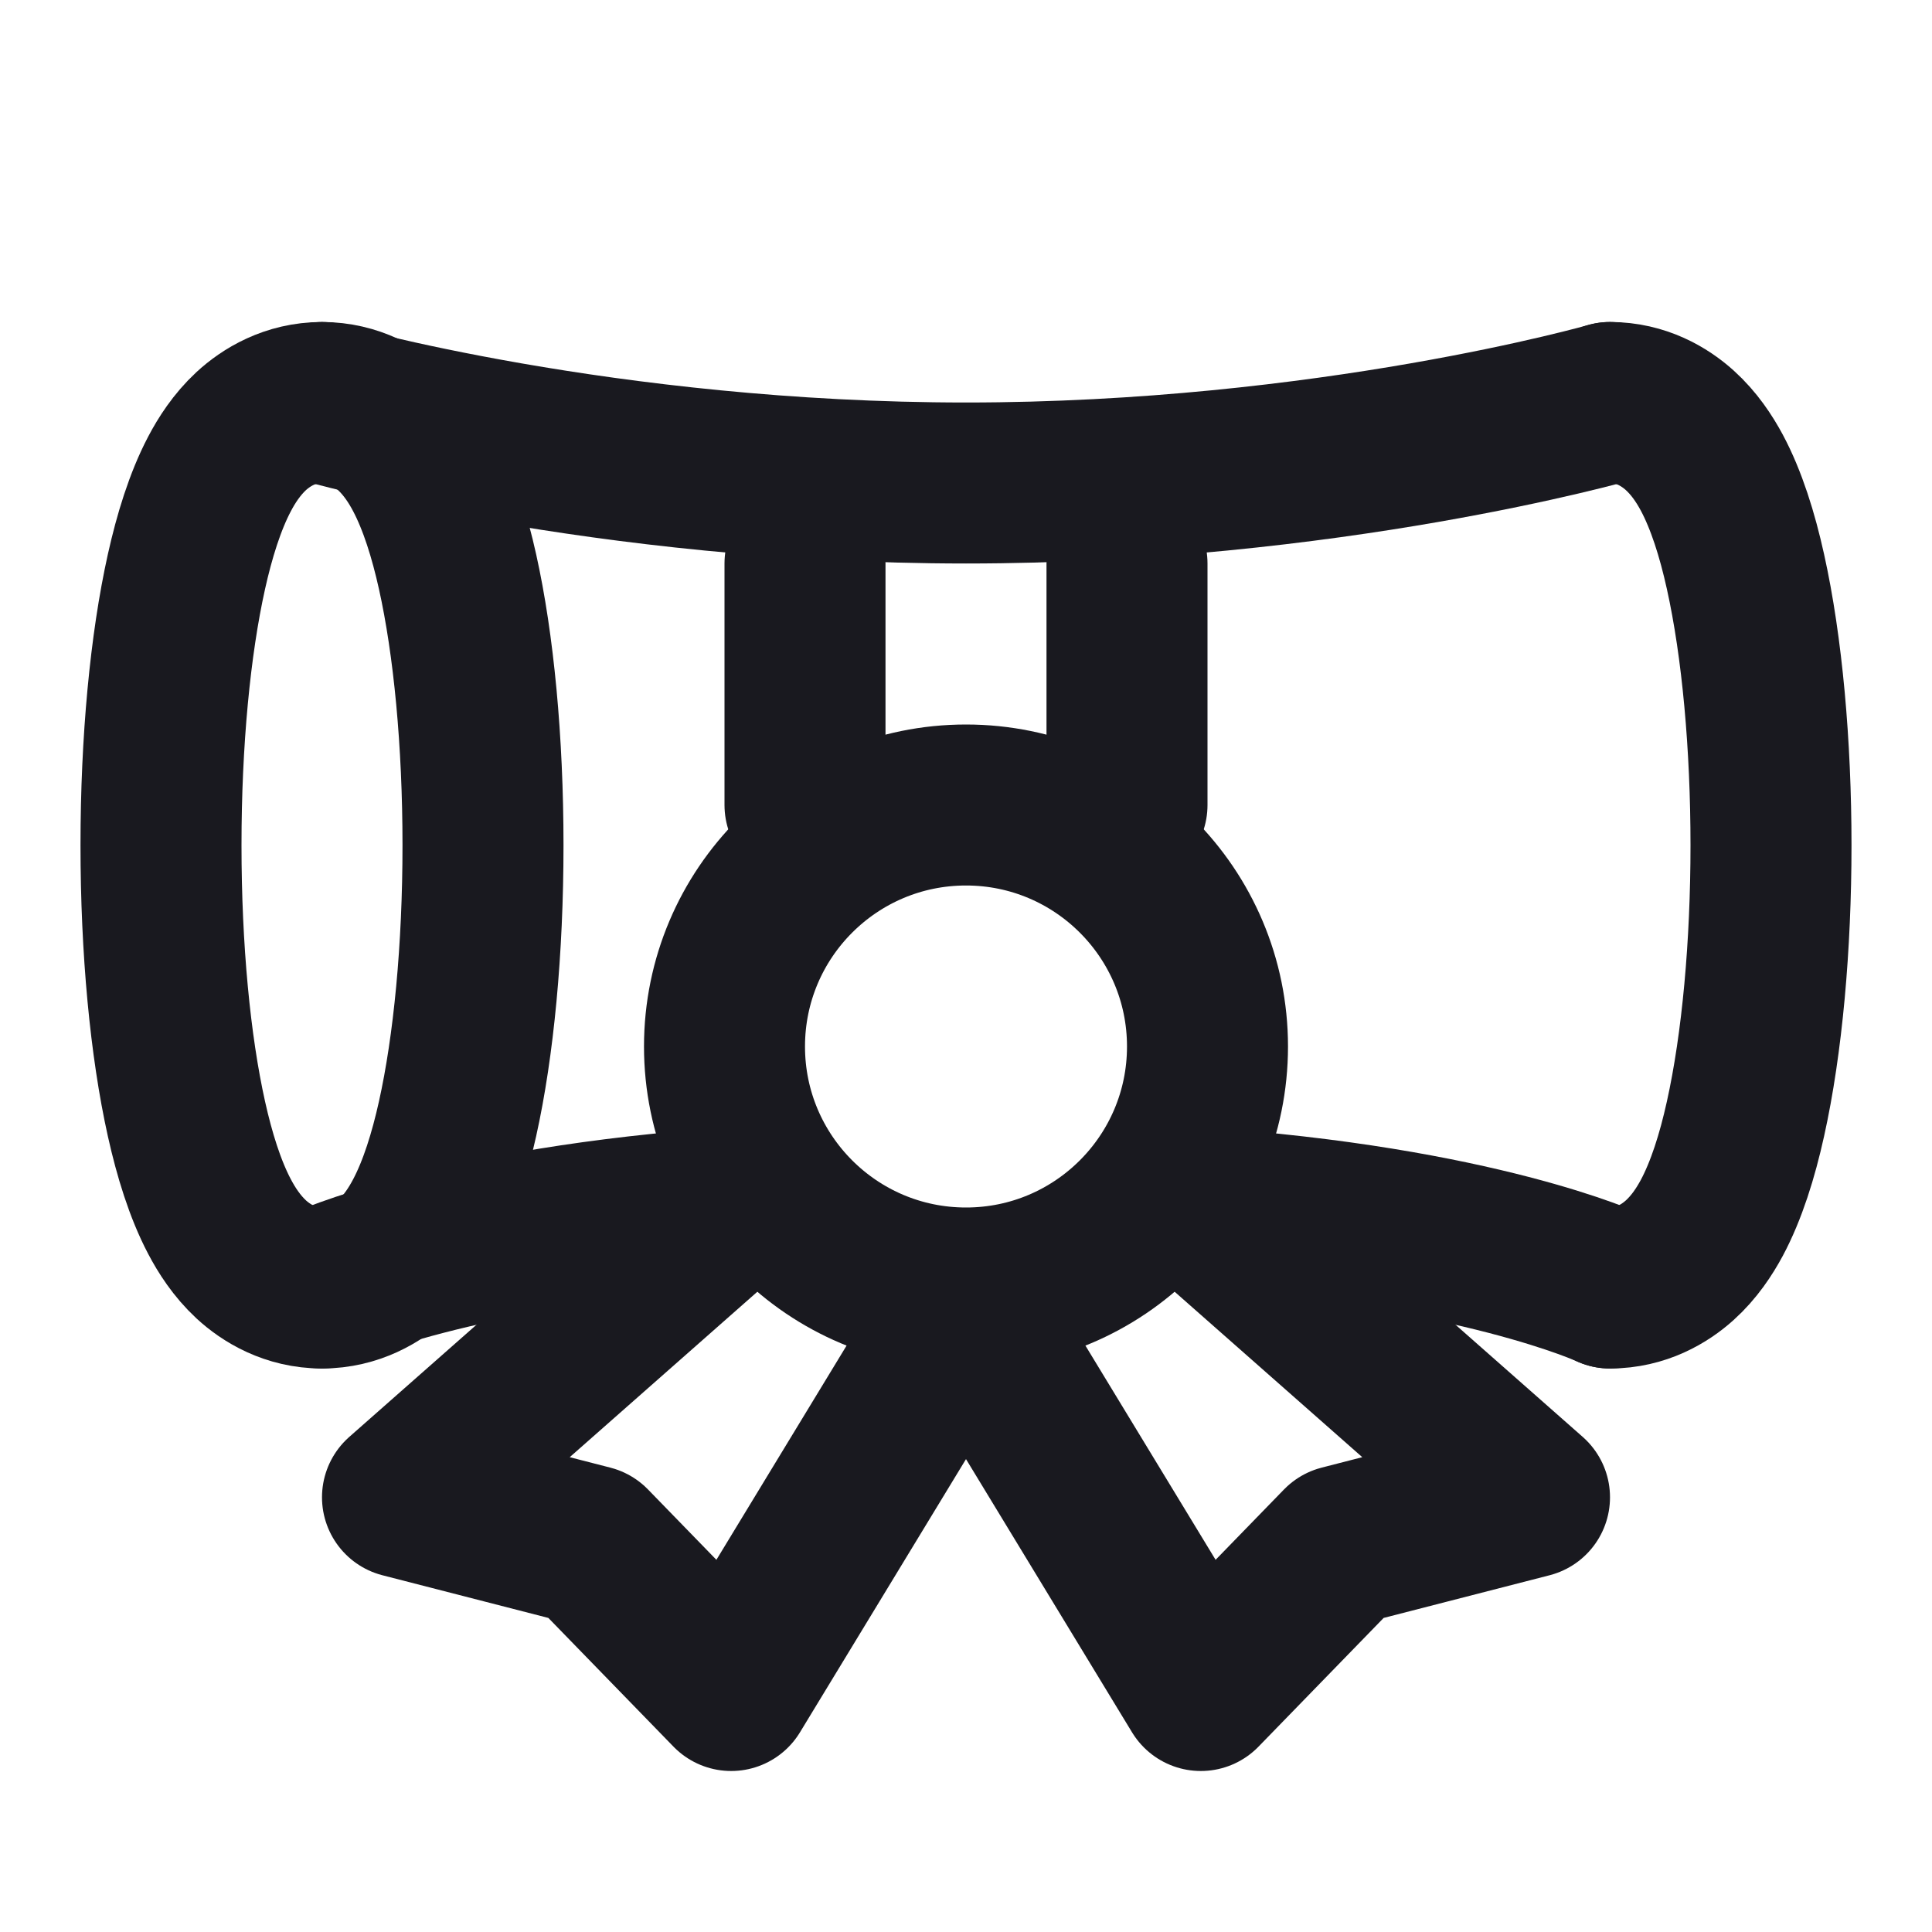
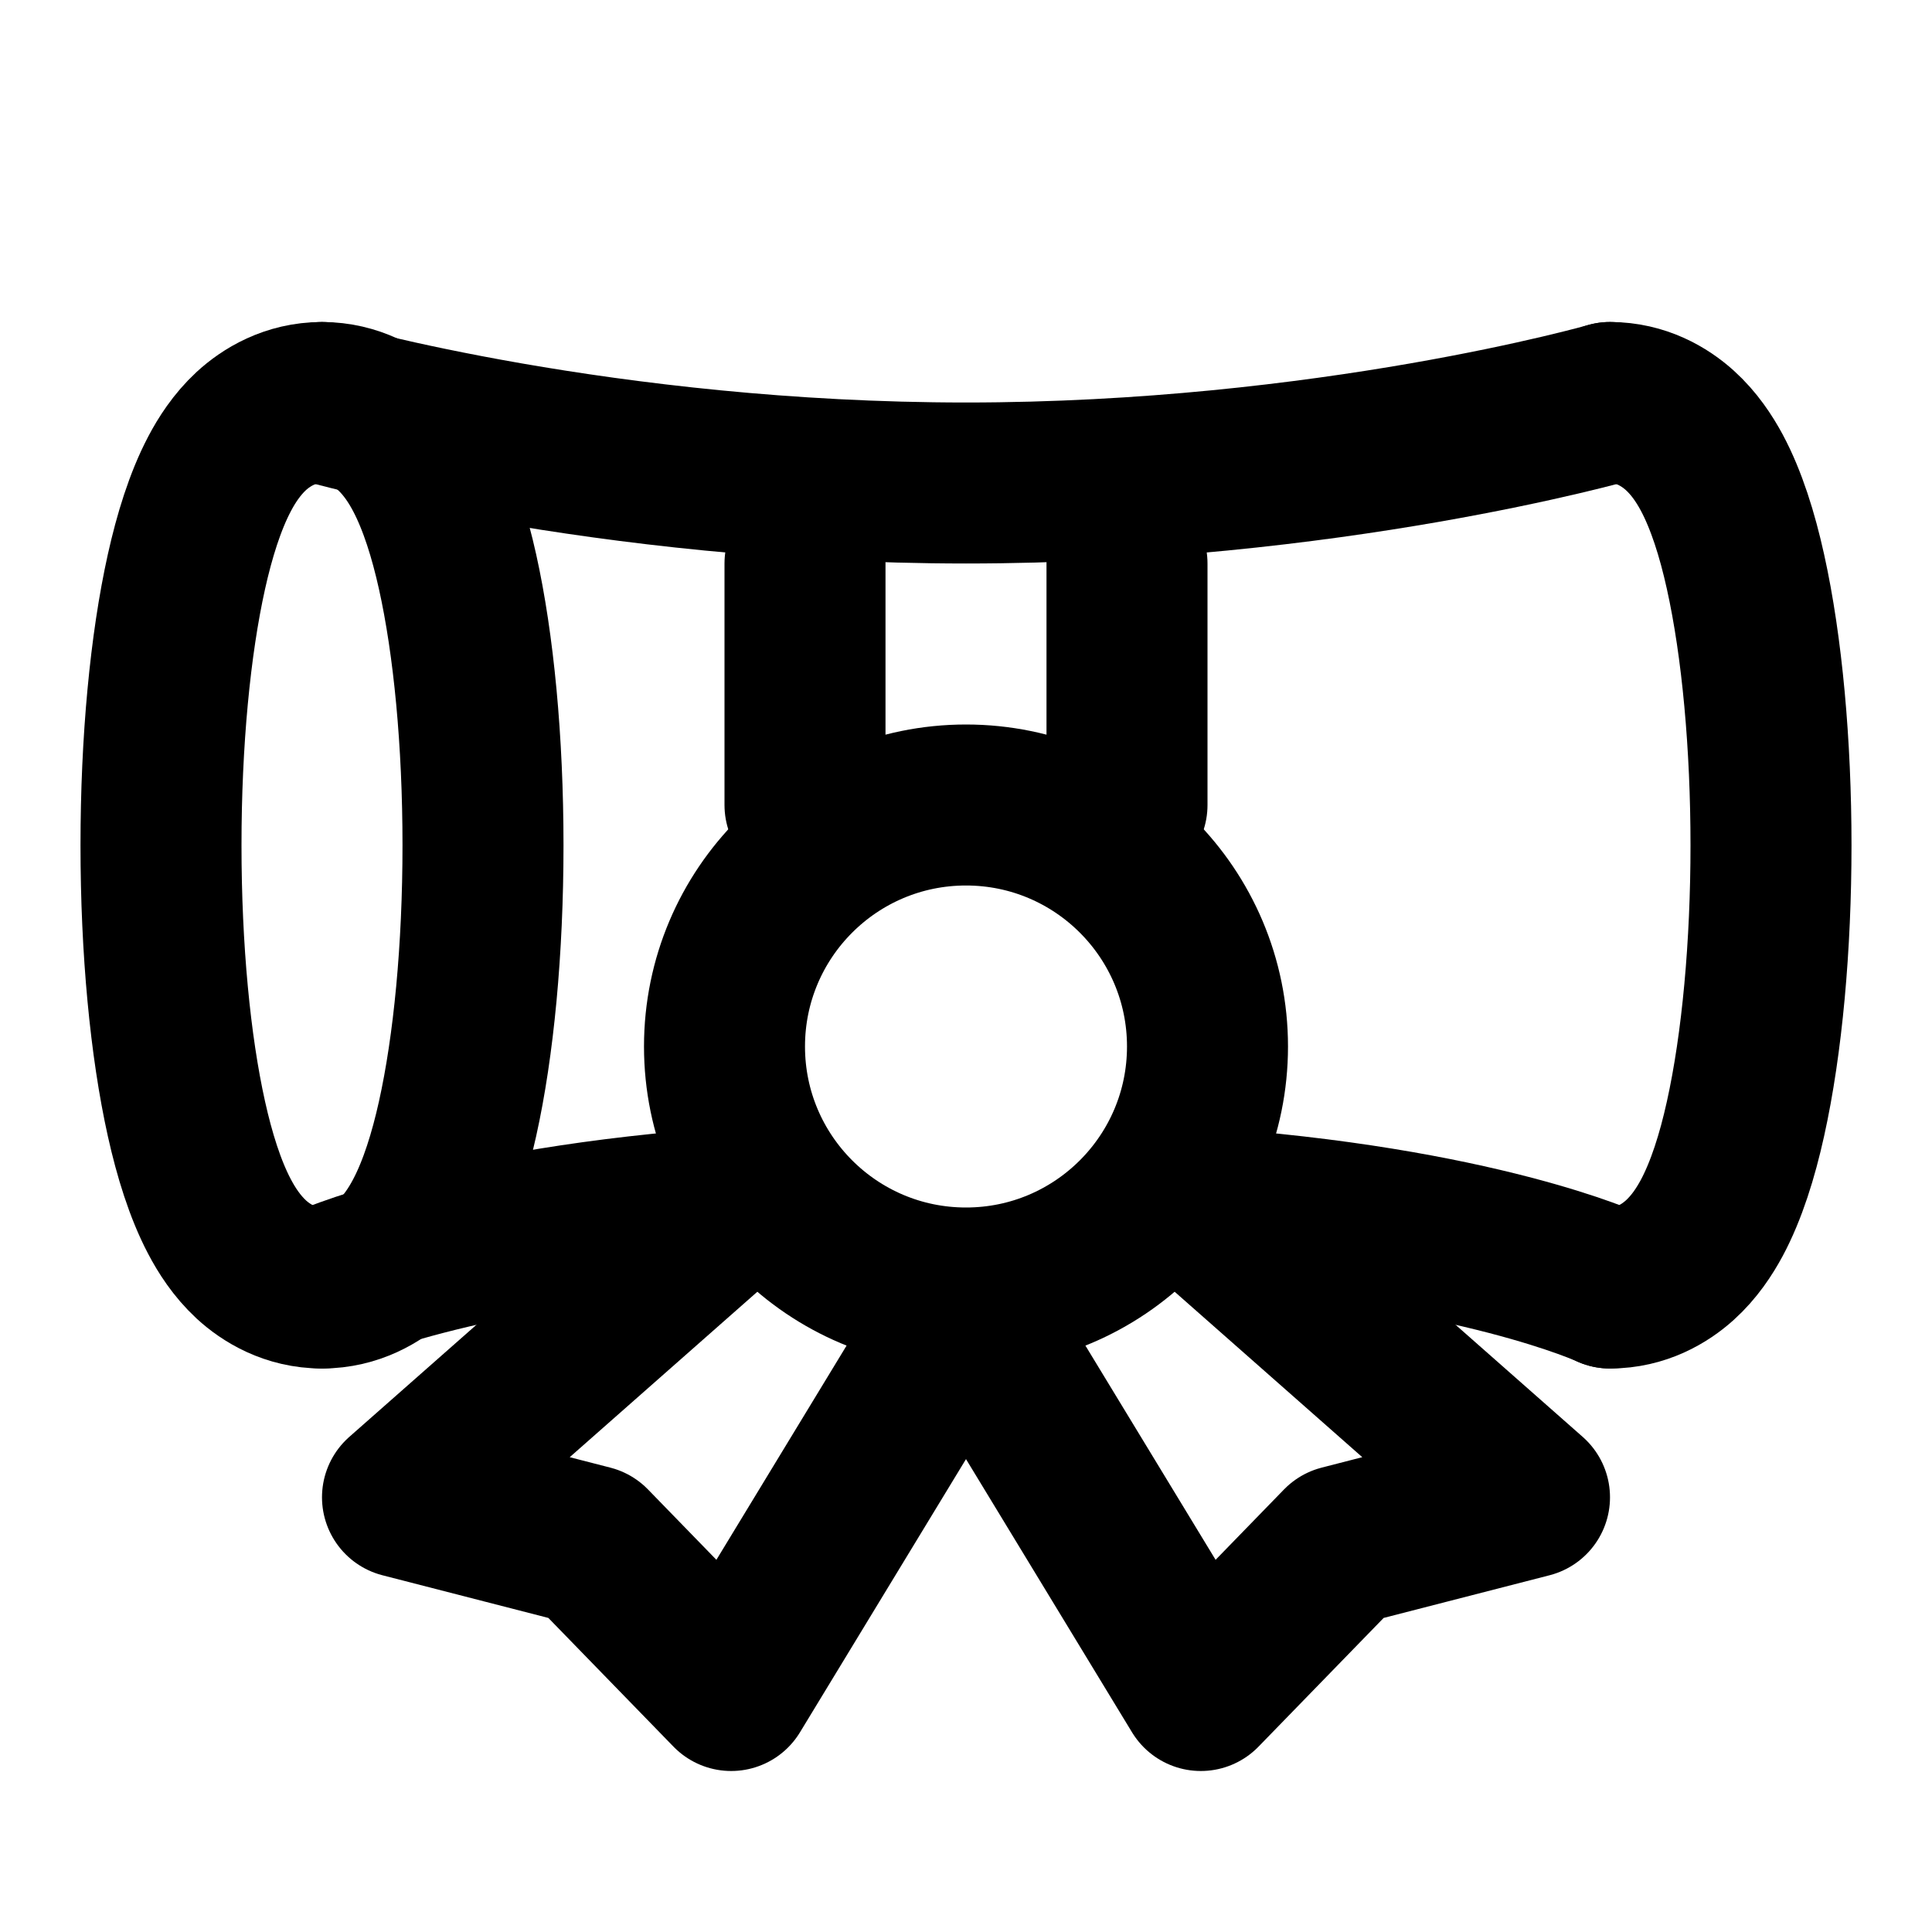
<svg xmlns="http://www.w3.org/2000/svg" width="24" height="24" viewBox="0 0 24 24" fill="none">
-   <path d="M4 5C4.395 5 4.693 5.184 4.879 5.355C5.059 5.522 5.185 5.719 5.274 5.889C5.453 6.23 5.585 6.657 5.684 7.102C5.885 8.006 6 9.207 6 10.5C6 11.793 5.885 12.994 5.684 13.898C5.585 14.343 5.453 14.771 5.274 15.111C5.185 15.281 5.059 15.478 4.879 15.645C4.693 15.816 4.395 16 4 16C3.605 16 3.307 15.816 3.121 15.645C2.941 15.478 2.815 15.281 2.726 15.111C2.547 14.771 2.415 14.343 2.316 13.898C2.115 12.994 2 11.793 2 10.5C2 9.207 2.115 8.006 2.316 7.102C2.415 6.657 2.547 6.23 2.726 5.889C2.815 5.719 2.941 5.522 3.121 5.355C3.307 5.184 3.605 5 4 5Z" stroke="#19191F" stroke-width="2" />
-   <path d="M20 16C20.385 16 20.678 15.824 20.865 15.656C21.046 15.493 21.173 15.299 21.264 15.13C21.446 14.79 21.581 14.36 21.683 13.899C21.891 12.963 22 11.741 22 10.5C22 9.259 21.891 8.037 21.683 7.101C21.581 6.64 21.446 6.21 21.264 5.87C21.173 5.701 21.046 5.507 20.865 5.344C20.678 5.176 20.385 5 20 5" stroke="#19191F" stroke-width="2" stroke-linecap="round" />
-   <path d="M20 5C20 5 16.5 6 12 6C7.5 6 4 5 4 5" stroke="#19191F" stroke-width="2" stroke-linecap="round" />
-   <path d="M4 16C4 16 5.647 15.236 9.143 15M20 16C20 16 18.353 15.236 14.857 15" stroke="#19191F" stroke-width="2" stroke-linecap="round" />
-   <path d="M10 7V10M14 7V10" stroke="#19191F" stroke-width="2" stroke-linecap="round" />
-   <circle cx="12" cy="13" r="3" stroke="#19191F" stroke-width="2" />
-   <path d="M9.083 15L5 18.6L7.333 19.2L9.083 21L12 16.2L14.917 21L16.667 19.2L19 18.6L14.917 15" stroke="#19191F" stroke-width="2" stroke-linecap="round" stroke-linejoin="round" />
+   <path d="M4 5C4.395 5 4.693 5.184 4.879 5.355C5.059 5.522 5.185 5.719 5.274 5.889C5.453 6.23 5.585 6.657 5.684 7.102C5.885 8.006 6 9.207 6 10.5C6 11.793 5.885 12.994 5.684 13.898C5.585 14.343 5.453 14.771 5.274 15.111C5.185 15.281 5.059 15.478 4.879 15.645C4.693 15.816 4.395 16 4 16C3.605 16 3.307 15.816 3.121 15.645C2.941 15.478 2.815 15.281 2.726 15.111C2.547 14.771 2.415 14.343 2.316 13.898C2.115 12.994 2 11.793 2 10.5C2 9.207 2.115 8.006 2.316 7.102C2.415 6.657 2.547 6.23 2.726 5.889C2.815 5.719 2.941 5.522 3.121 5.355C3.307 5.184 3.605 5 4 5Z" stroke="currentColor" stroke-width="2" />
+   <path d="M20 16C20.385 16 20.678 15.824 20.865 15.656C21.046 15.493 21.173 15.299 21.264 15.13C21.446 14.79 21.581 14.36 21.683 13.899C21.891 12.963 22 11.741 22 10.5C22 9.259 21.891 8.037 21.683 7.101C21.581 6.64 21.446 6.21 21.264 5.87C21.173 5.701 21.046 5.507 20.865 5.344C20.678 5.176 20.385 5 20 5" stroke="currentColor" stroke-width="2" stroke-linecap="round" />
+   <path d="M20 5C20 5 16.5 6 12 6C7.5 6 4 5 4 5" stroke="currentColor" stroke-width="2" stroke-linecap="round" />
+   <path d="M4 16C4 16 5.647 15.236 9.143 15M20 16C20 16 18.353 15.236 14.857 15" stroke="currentColor" stroke-width="2" stroke-linecap="round" />
+   <path d="M10 7V10M14 7V10" stroke="currentColor" stroke-width="2" stroke-linecap="round" />
+   <circle cx="12" cy="13" r="3" stroke="currentColor" stroke-width="2" />
+   <path d="M9.083 15L5 18.6L7.333 19.2L9.083 21L12 16.2L14.917 21L16.667 19.2L19 18.6L14.917 15" stroke="currentColor" stroke-width="2" stroke-linecap="round" stroke-linejoin="round" />
</svg>
